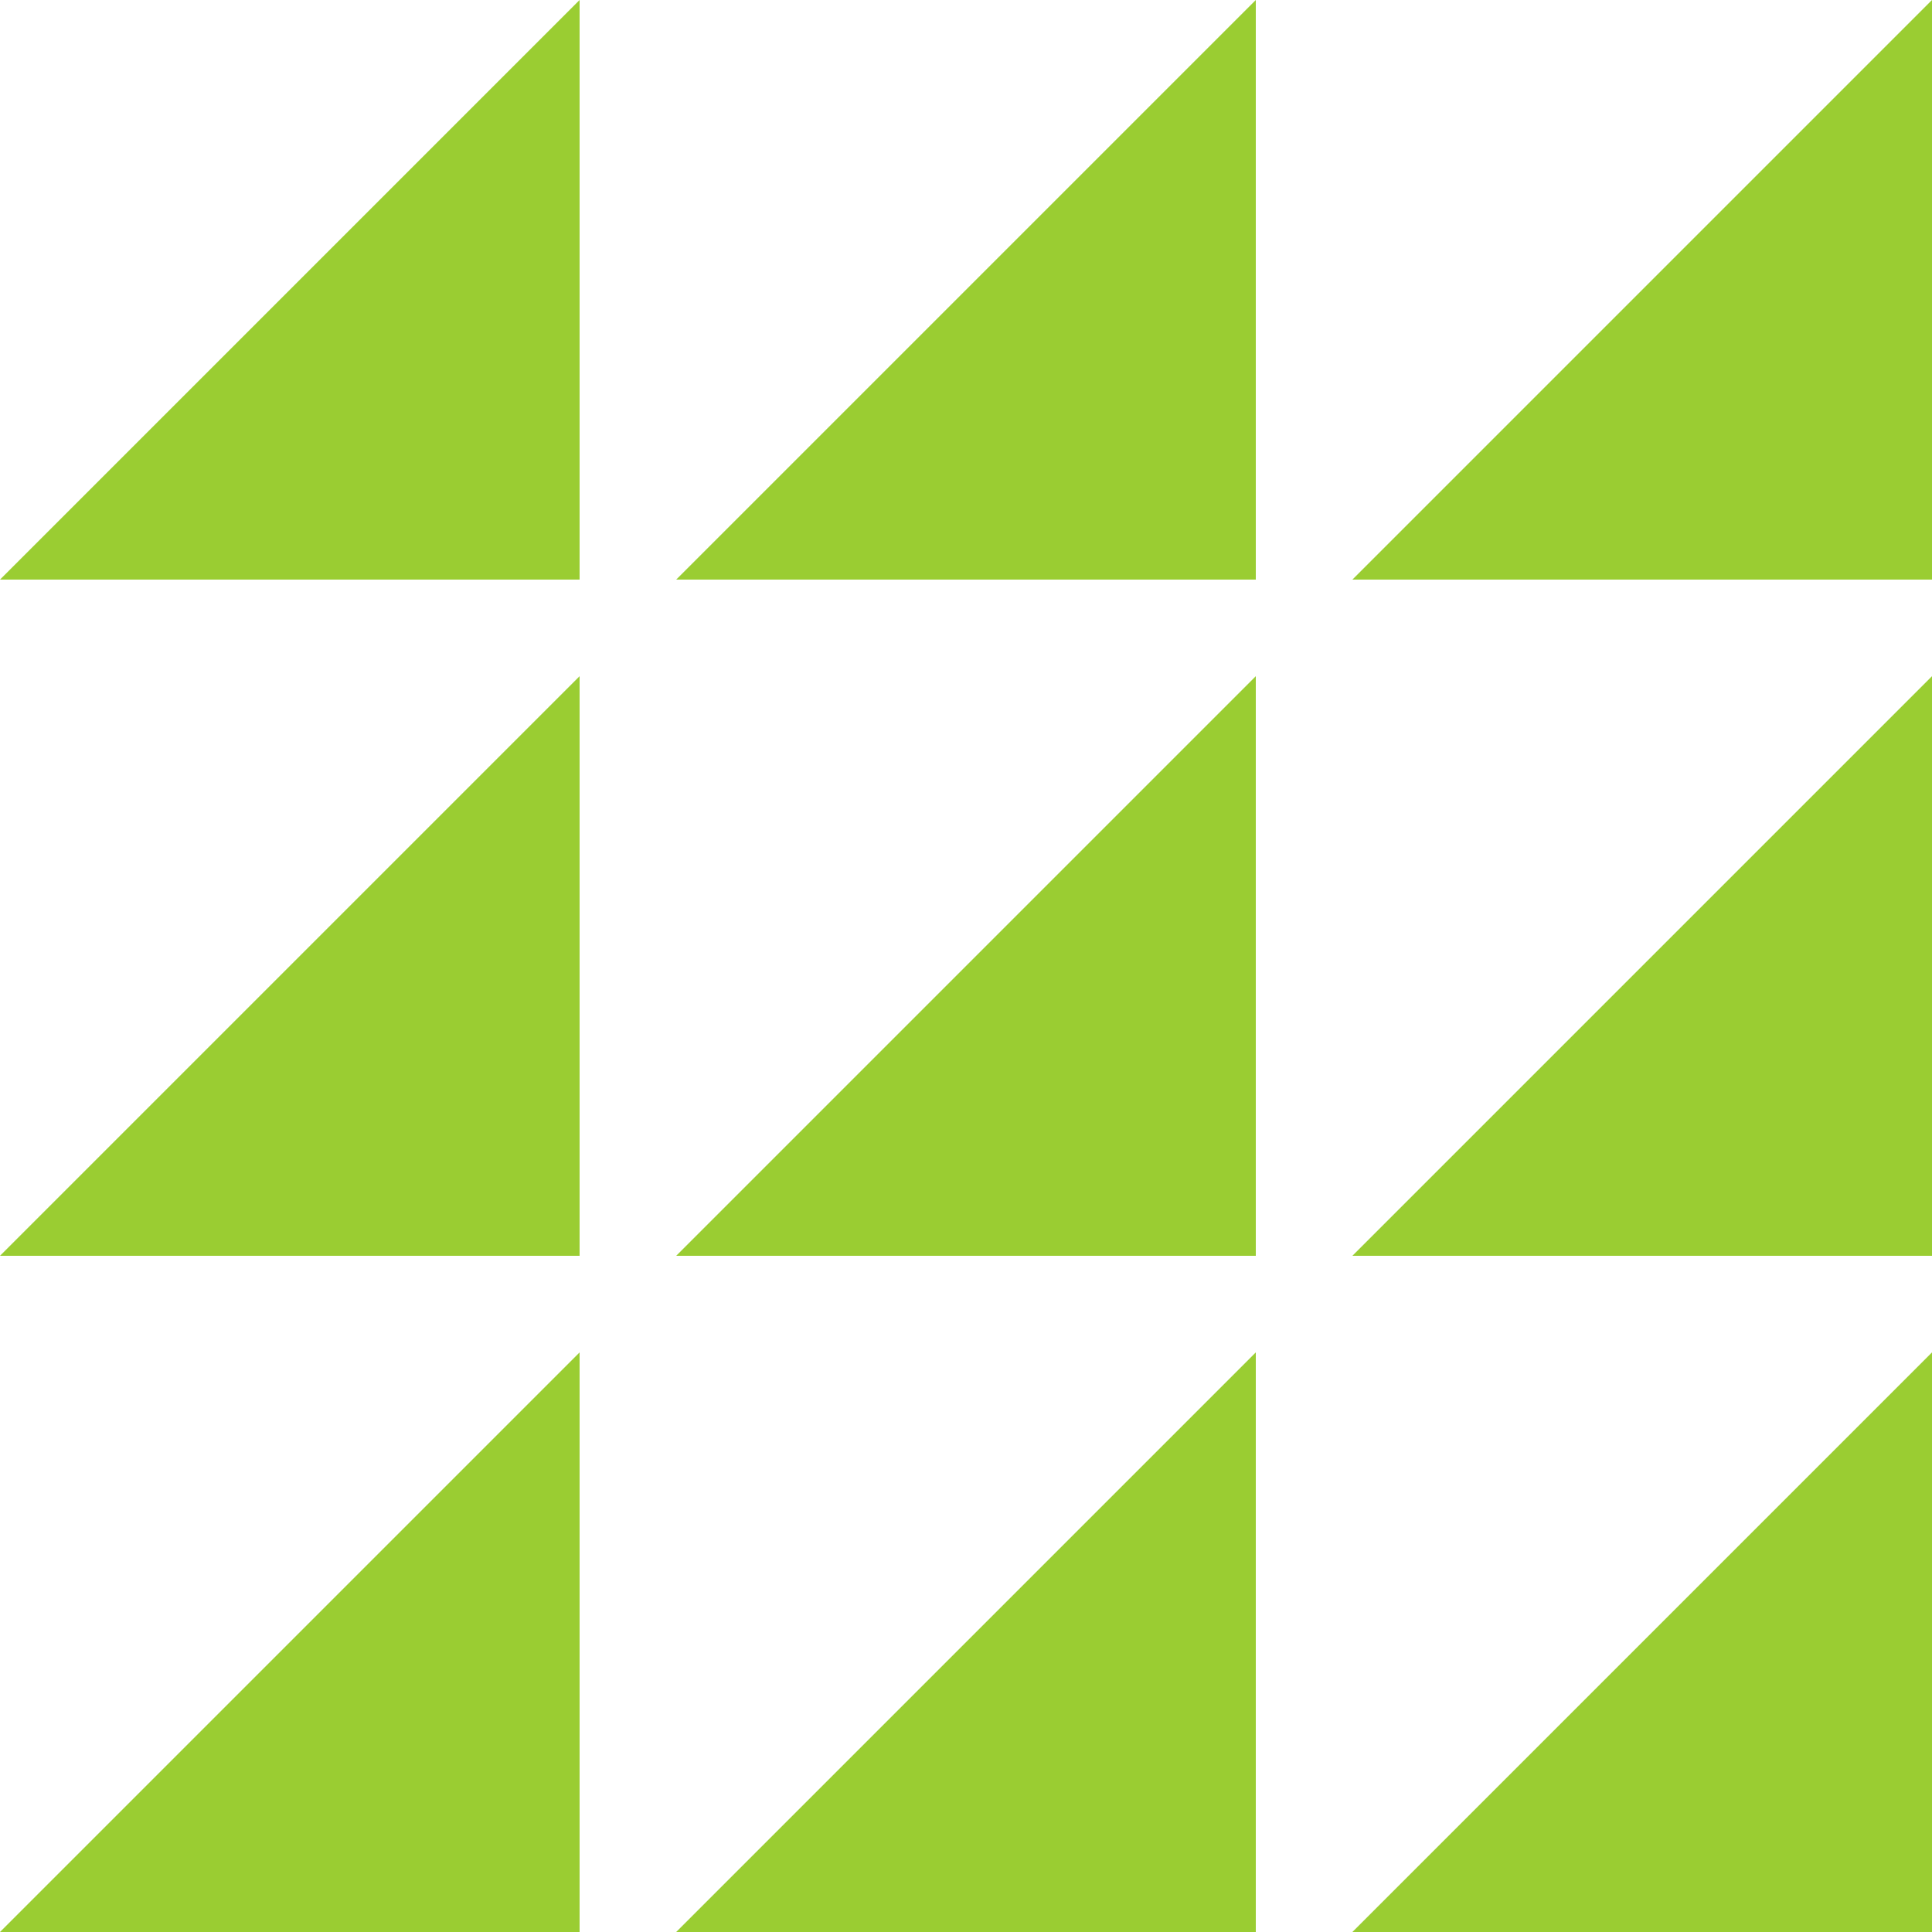
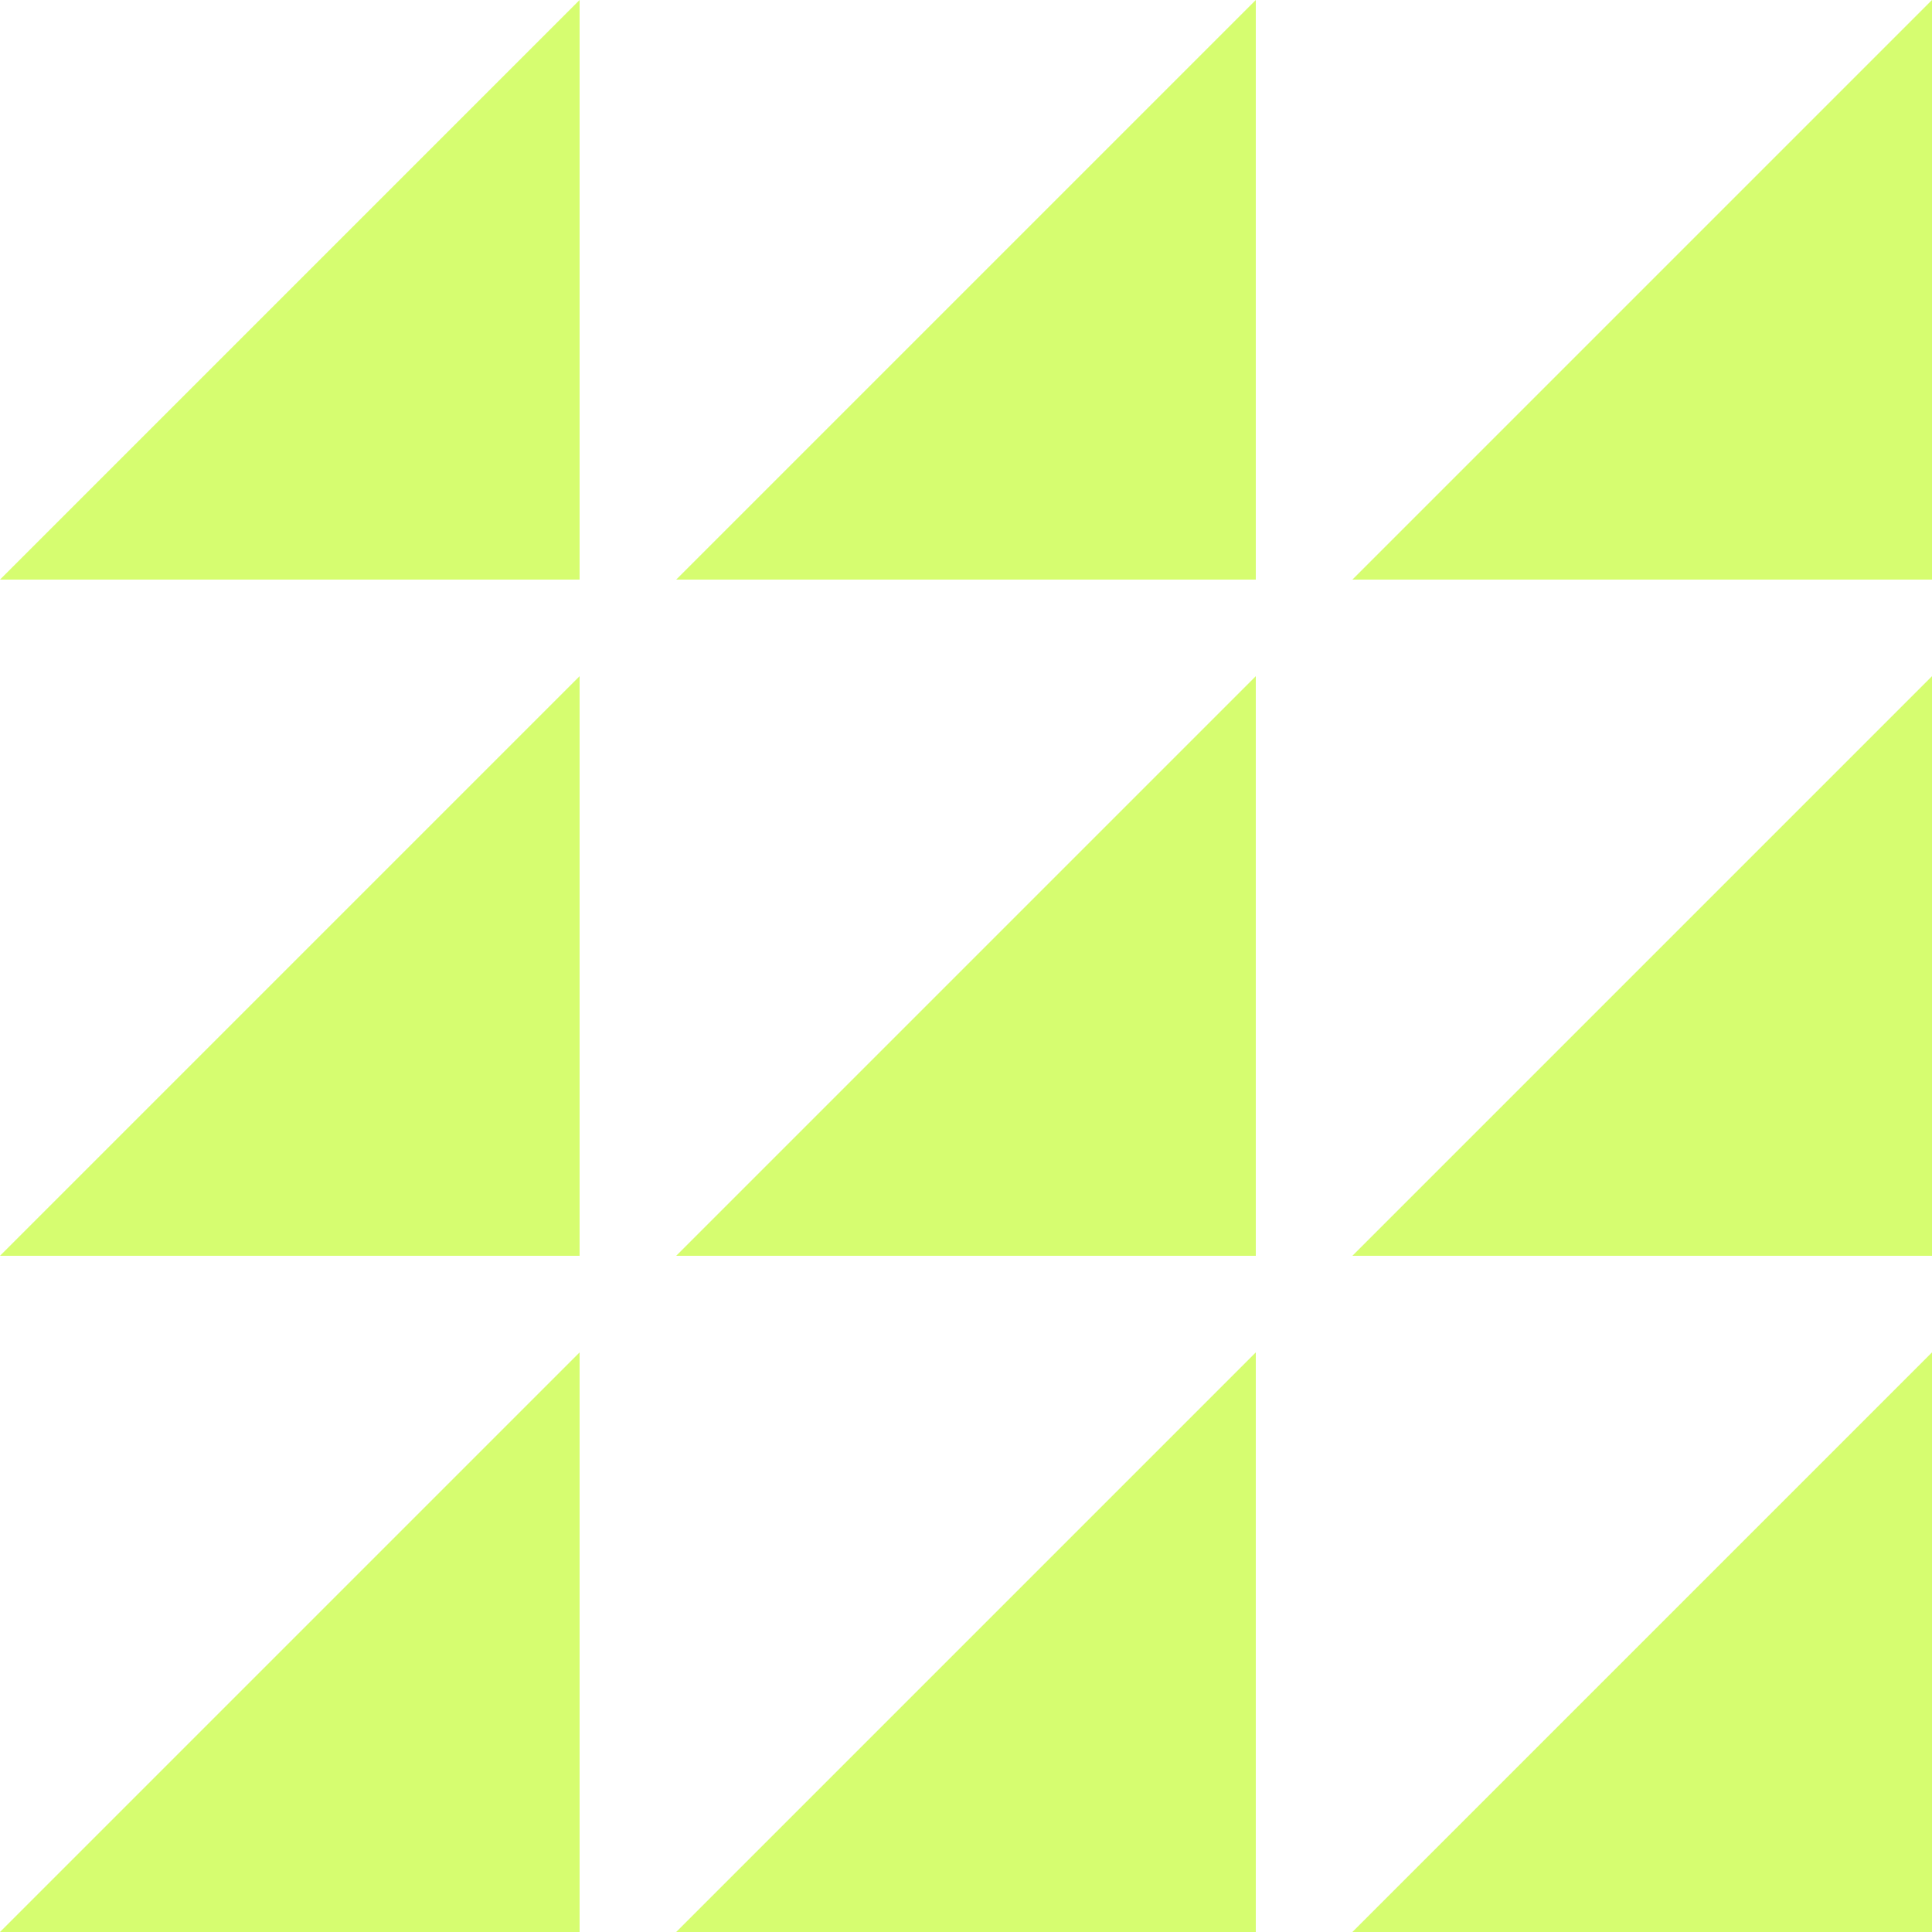
<svg xmlns="http://www.w3.org/2000/svg" width="200" height="200" viewBox="0 0 200 200" fill="none">
-   <path d="M60 60H0L60 0V60Z" fill="#9ACD32" />
-   <path d="M60 130H0L60 70V130Z" fill="#9ACD32" />
-   <path d="M60 200H0L60 140V200Z" fill="#9ACD32" />
-   <path d="M130 60H70L130 0V60Z" fill="#9ACD32" />
-   <path d="M130 130H70L130 70V130Z" fill="#9ACD32" />
-   <path d="M130 200H70L130 140V200Z" fill="#9ACD32" />
-   <path d="M200 60H140L200 0V60Z" fill="#9ACD32" />
-   <path d="M200 130H140L200 70V130Z" fill="#9ACD32" />
-   <path d="M200 200H140L200 140V200Z" fill="#9ACD32" />
+   <path d="M60 60H0L60 0V60Z" fill="#D6FD70" />
+   <path d="M60 130H0L60 70V130Z" fill="#D6FD70" />
+   <path d="M60 200H0L60 140V200Z" fill="#D6FD70" />
+   <path d="M130 60H70L130 0V60Z" fill="#D6FD70" />
+   <path d="M130 130H70L130 70V130Z" fill="#D6FD70" />
+   <path d="M130 200H70L130 140V200Z" fill="#D6FD70" />
+   <path d="M200 60H140L200 0V60Z" fill="#D6FD70" />
+   <path d="M200 130H140L200 70V130Z" fill="#D6FD70" />
+   <path d="M200 200H140L200 140V200Z" fill="#D6FD70" />
</svg>
